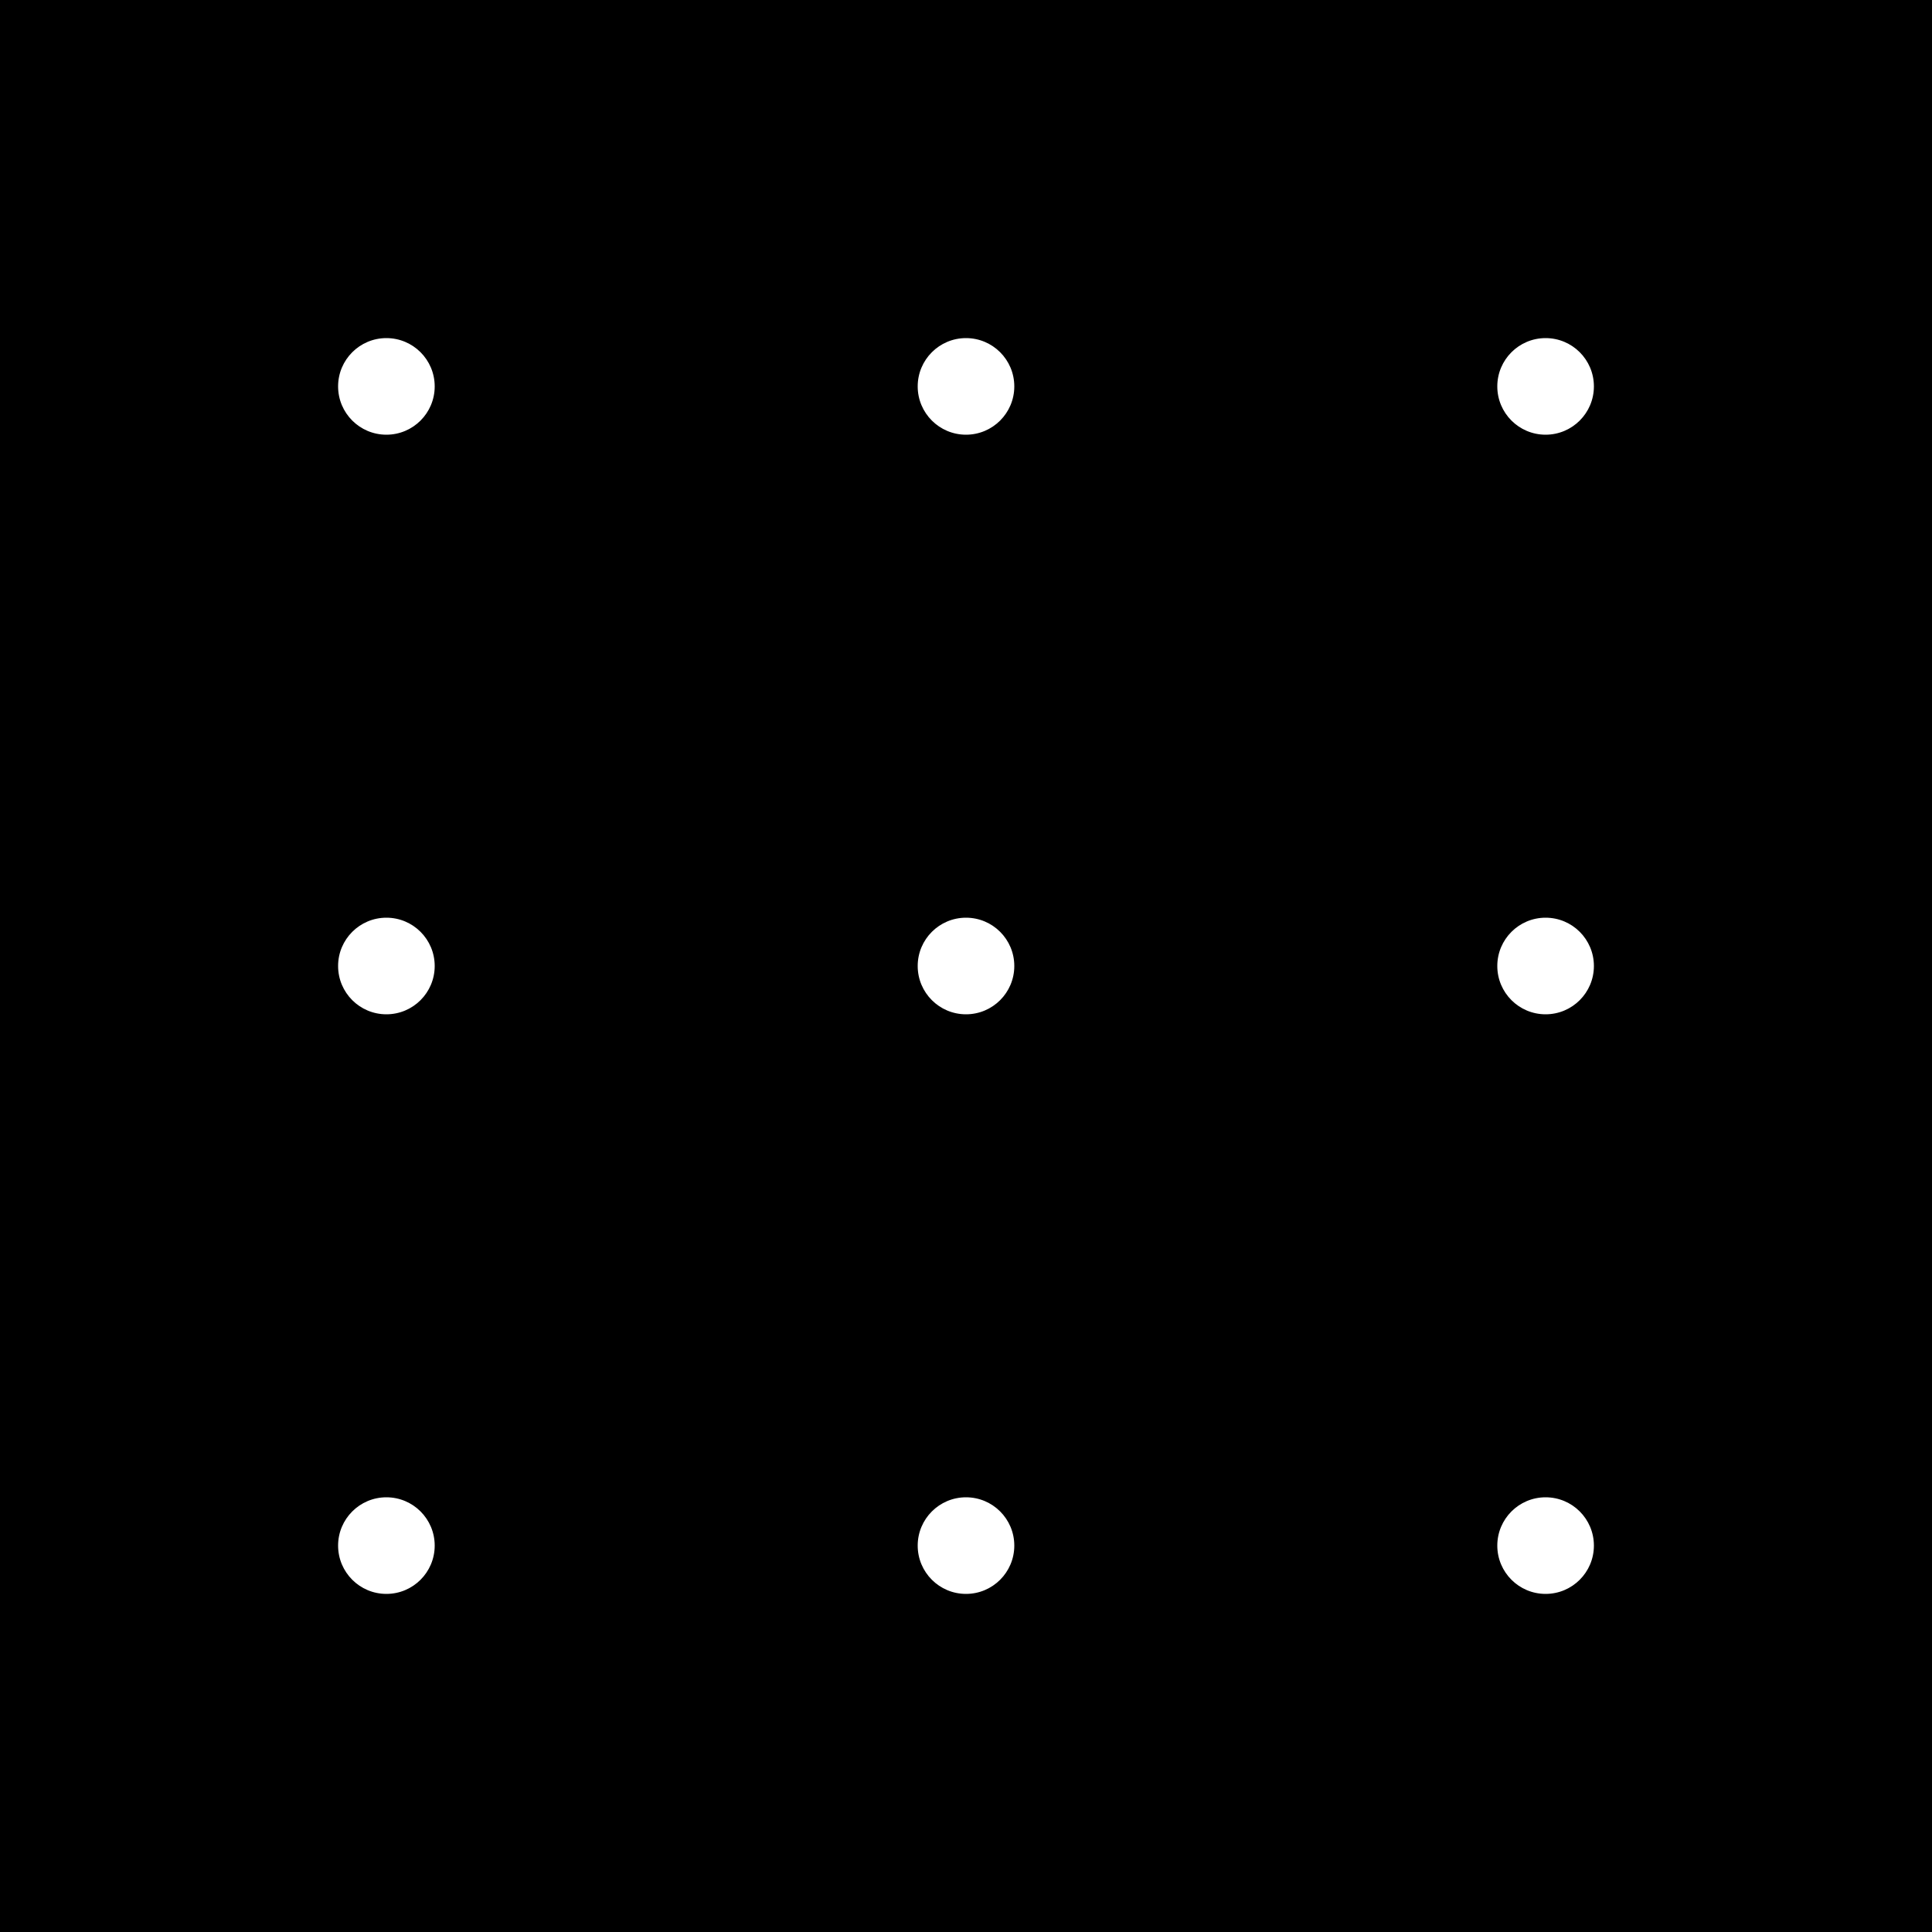
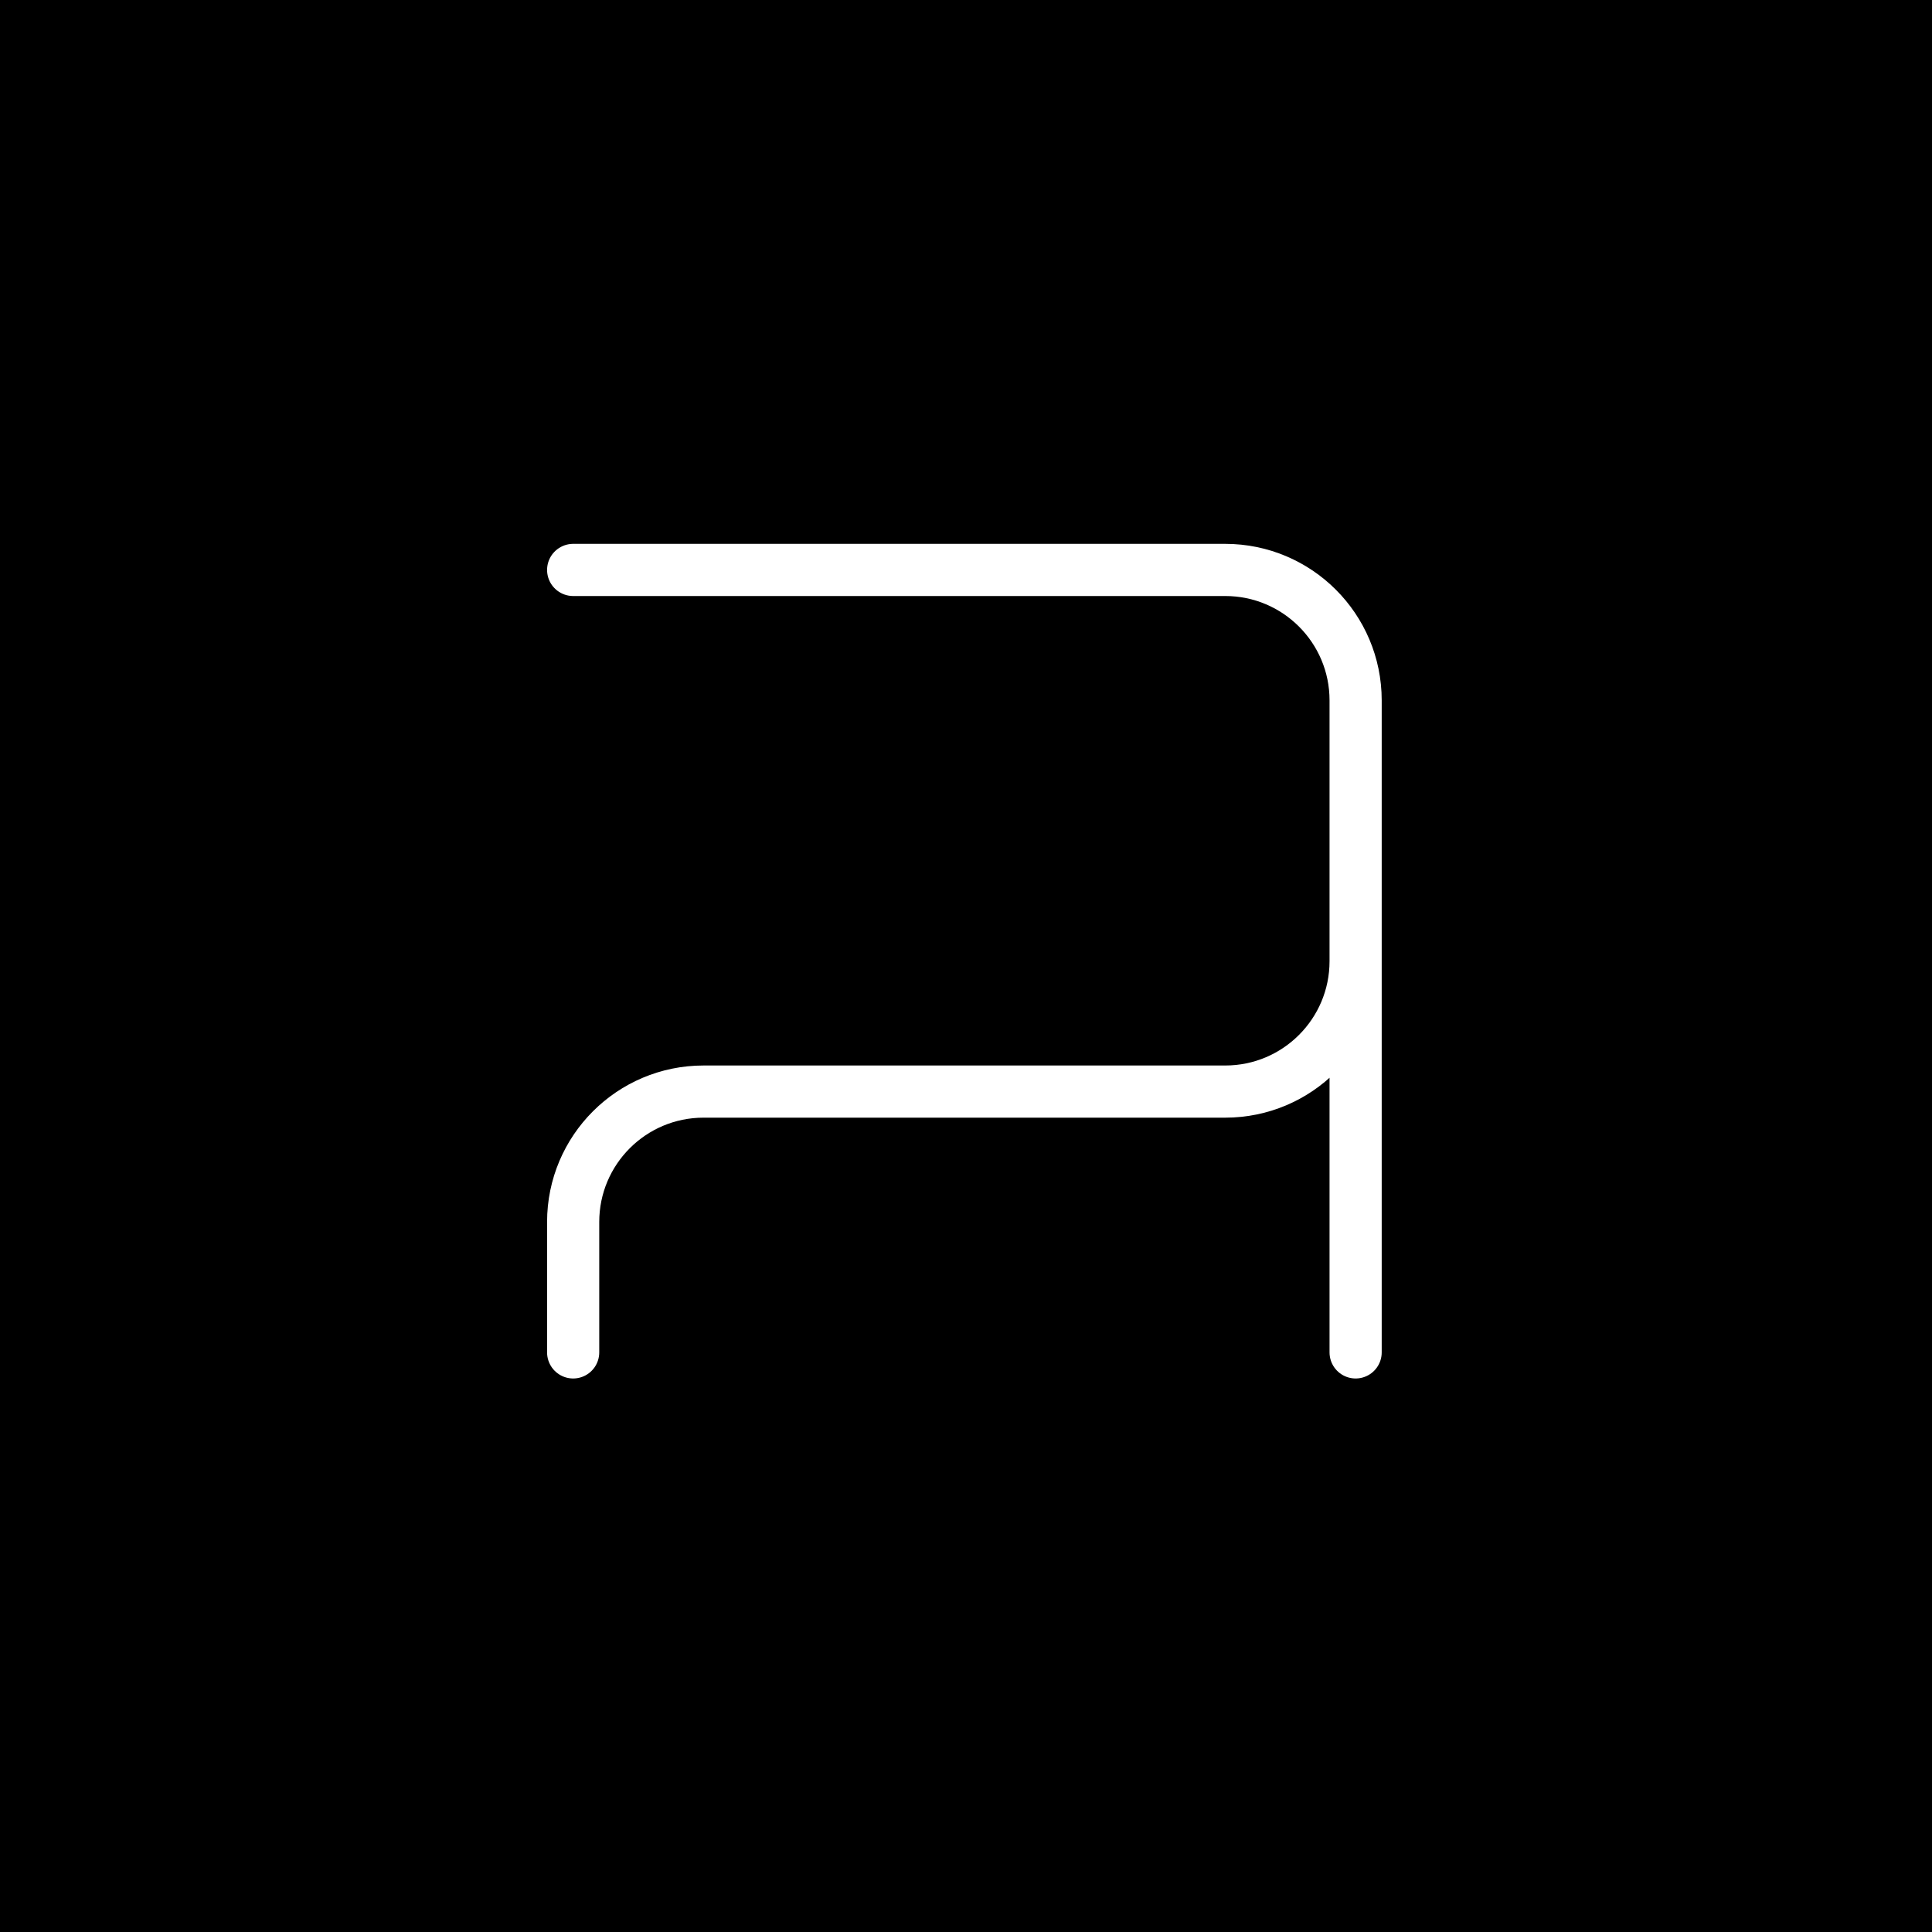
- <svg xmlns="http://www.w3.org/2000/svg" class="vector" width="300px" height="300px" baseProfile="full" version="1.1" style="width: 300px; height: 300px; stroke: rgb(0, 0, 0); stroke-width: 0; fill: none; stroke-linecap: round;">
+ <svg xmlns="http://www.w3.org/2000/svg" class="vector" width="300px" height="300px" baseProfile="full" version="1.1" style="width: 300px; height: 300px; stroke: rgb(0, 0, 0); stroke-width: 0; fill: none; stroke-linecap: round; background:black">
  <rect width="300" height="300" style="fill:rgb(0,0,0)" />
-   <circle cx="60" cy="60" r="7.5" fill="white" />
-   <circle cx="150" cy="60" r="7.5" fill="white" />
-   <circle cx="240" cy="60" r="7.5" fill="white" />
-   <circle cx="60" cy="150" r="7.5" fill="white" />
-   <circle cx="150" cy="150" r="7.5" fill="white" />
-   <circle cx="240" cy="150" r="7.5" fill="white" />
-   <circle cx="60" cy="240" r="7.5" fill="white" />
-   <circle cx="150" cy="240" r="7.5" fill="white" />
-   <circle cx="240" cy="240" r="7.5" fill="white" />
+   <g transform="translate(8 48) scale(0.675)">
+     <path d="M120,60 L120,60 L270,60 A30,30 0 0,1 300,90 L300,90 L300,240 M300,150 A30,30 0 0,1 270,180 L270,180 L150,180 A30,30 0 0,0 120,210 L120,210 L120,240 " style="stroke-width: 12; stroke-linecap: round; stroke-linejoin: round; stroke: rgb(255, 255, 255); fill: none;" />
+   </g>
</svg>
